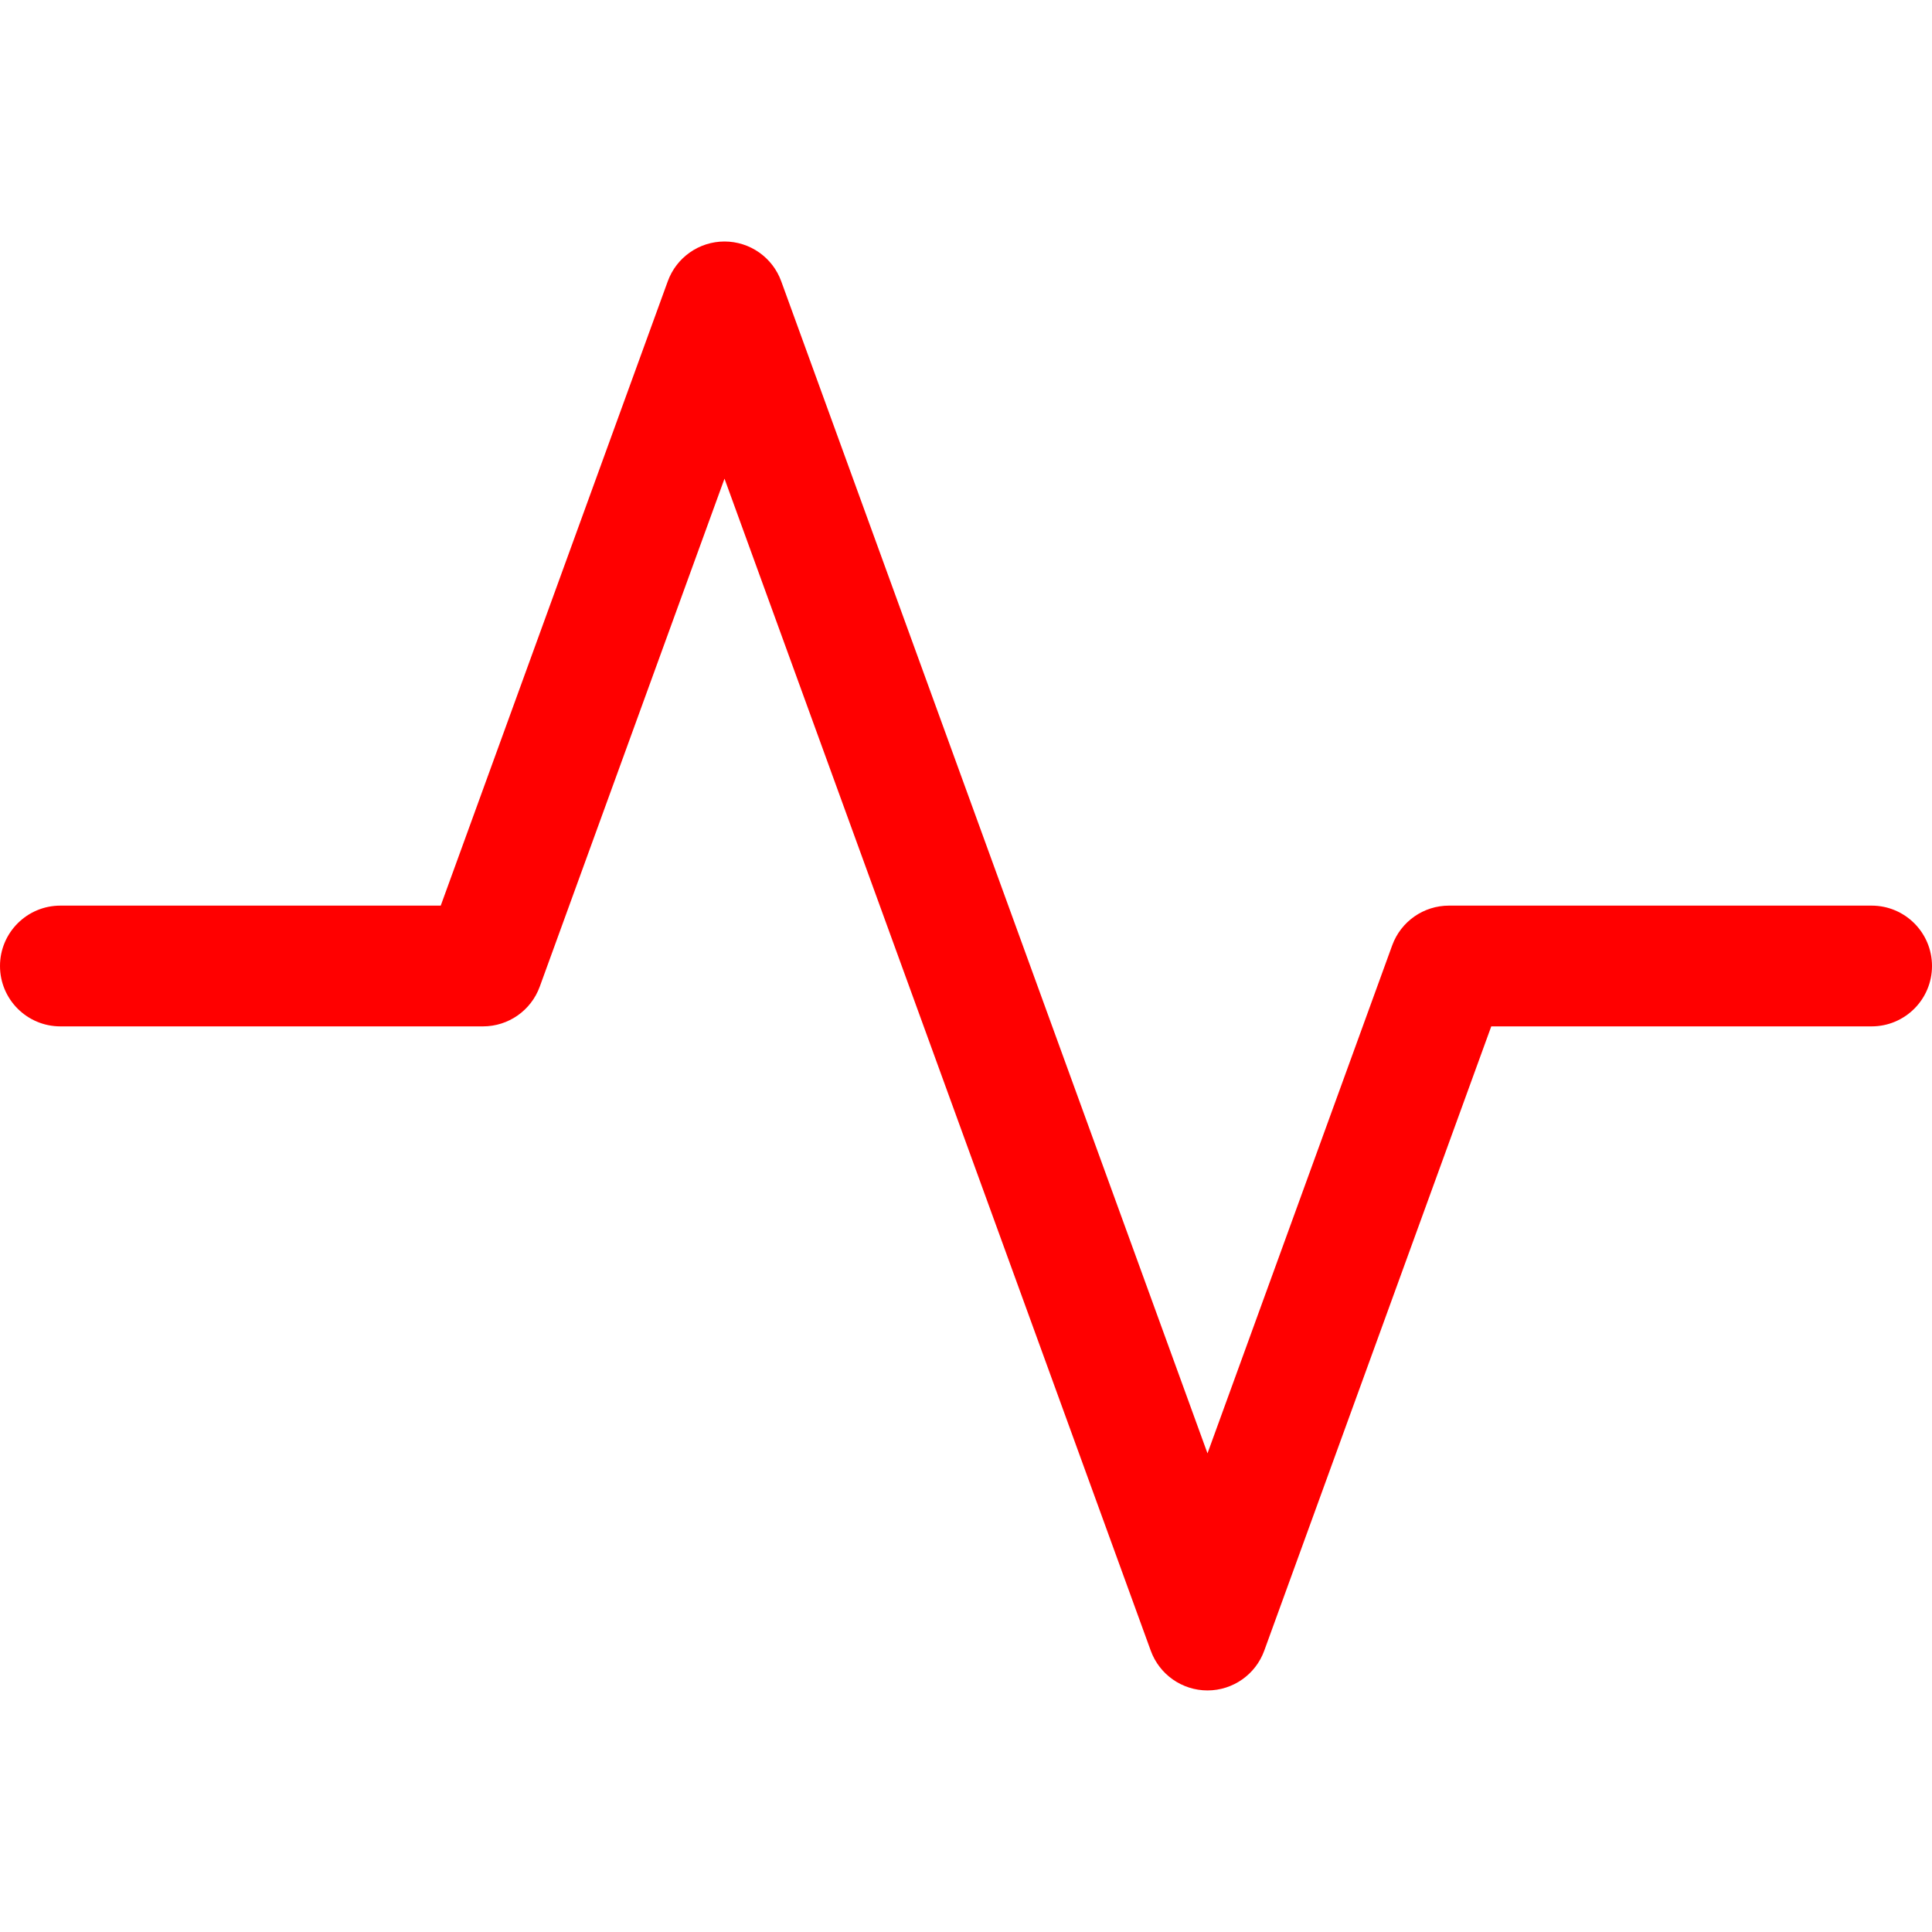
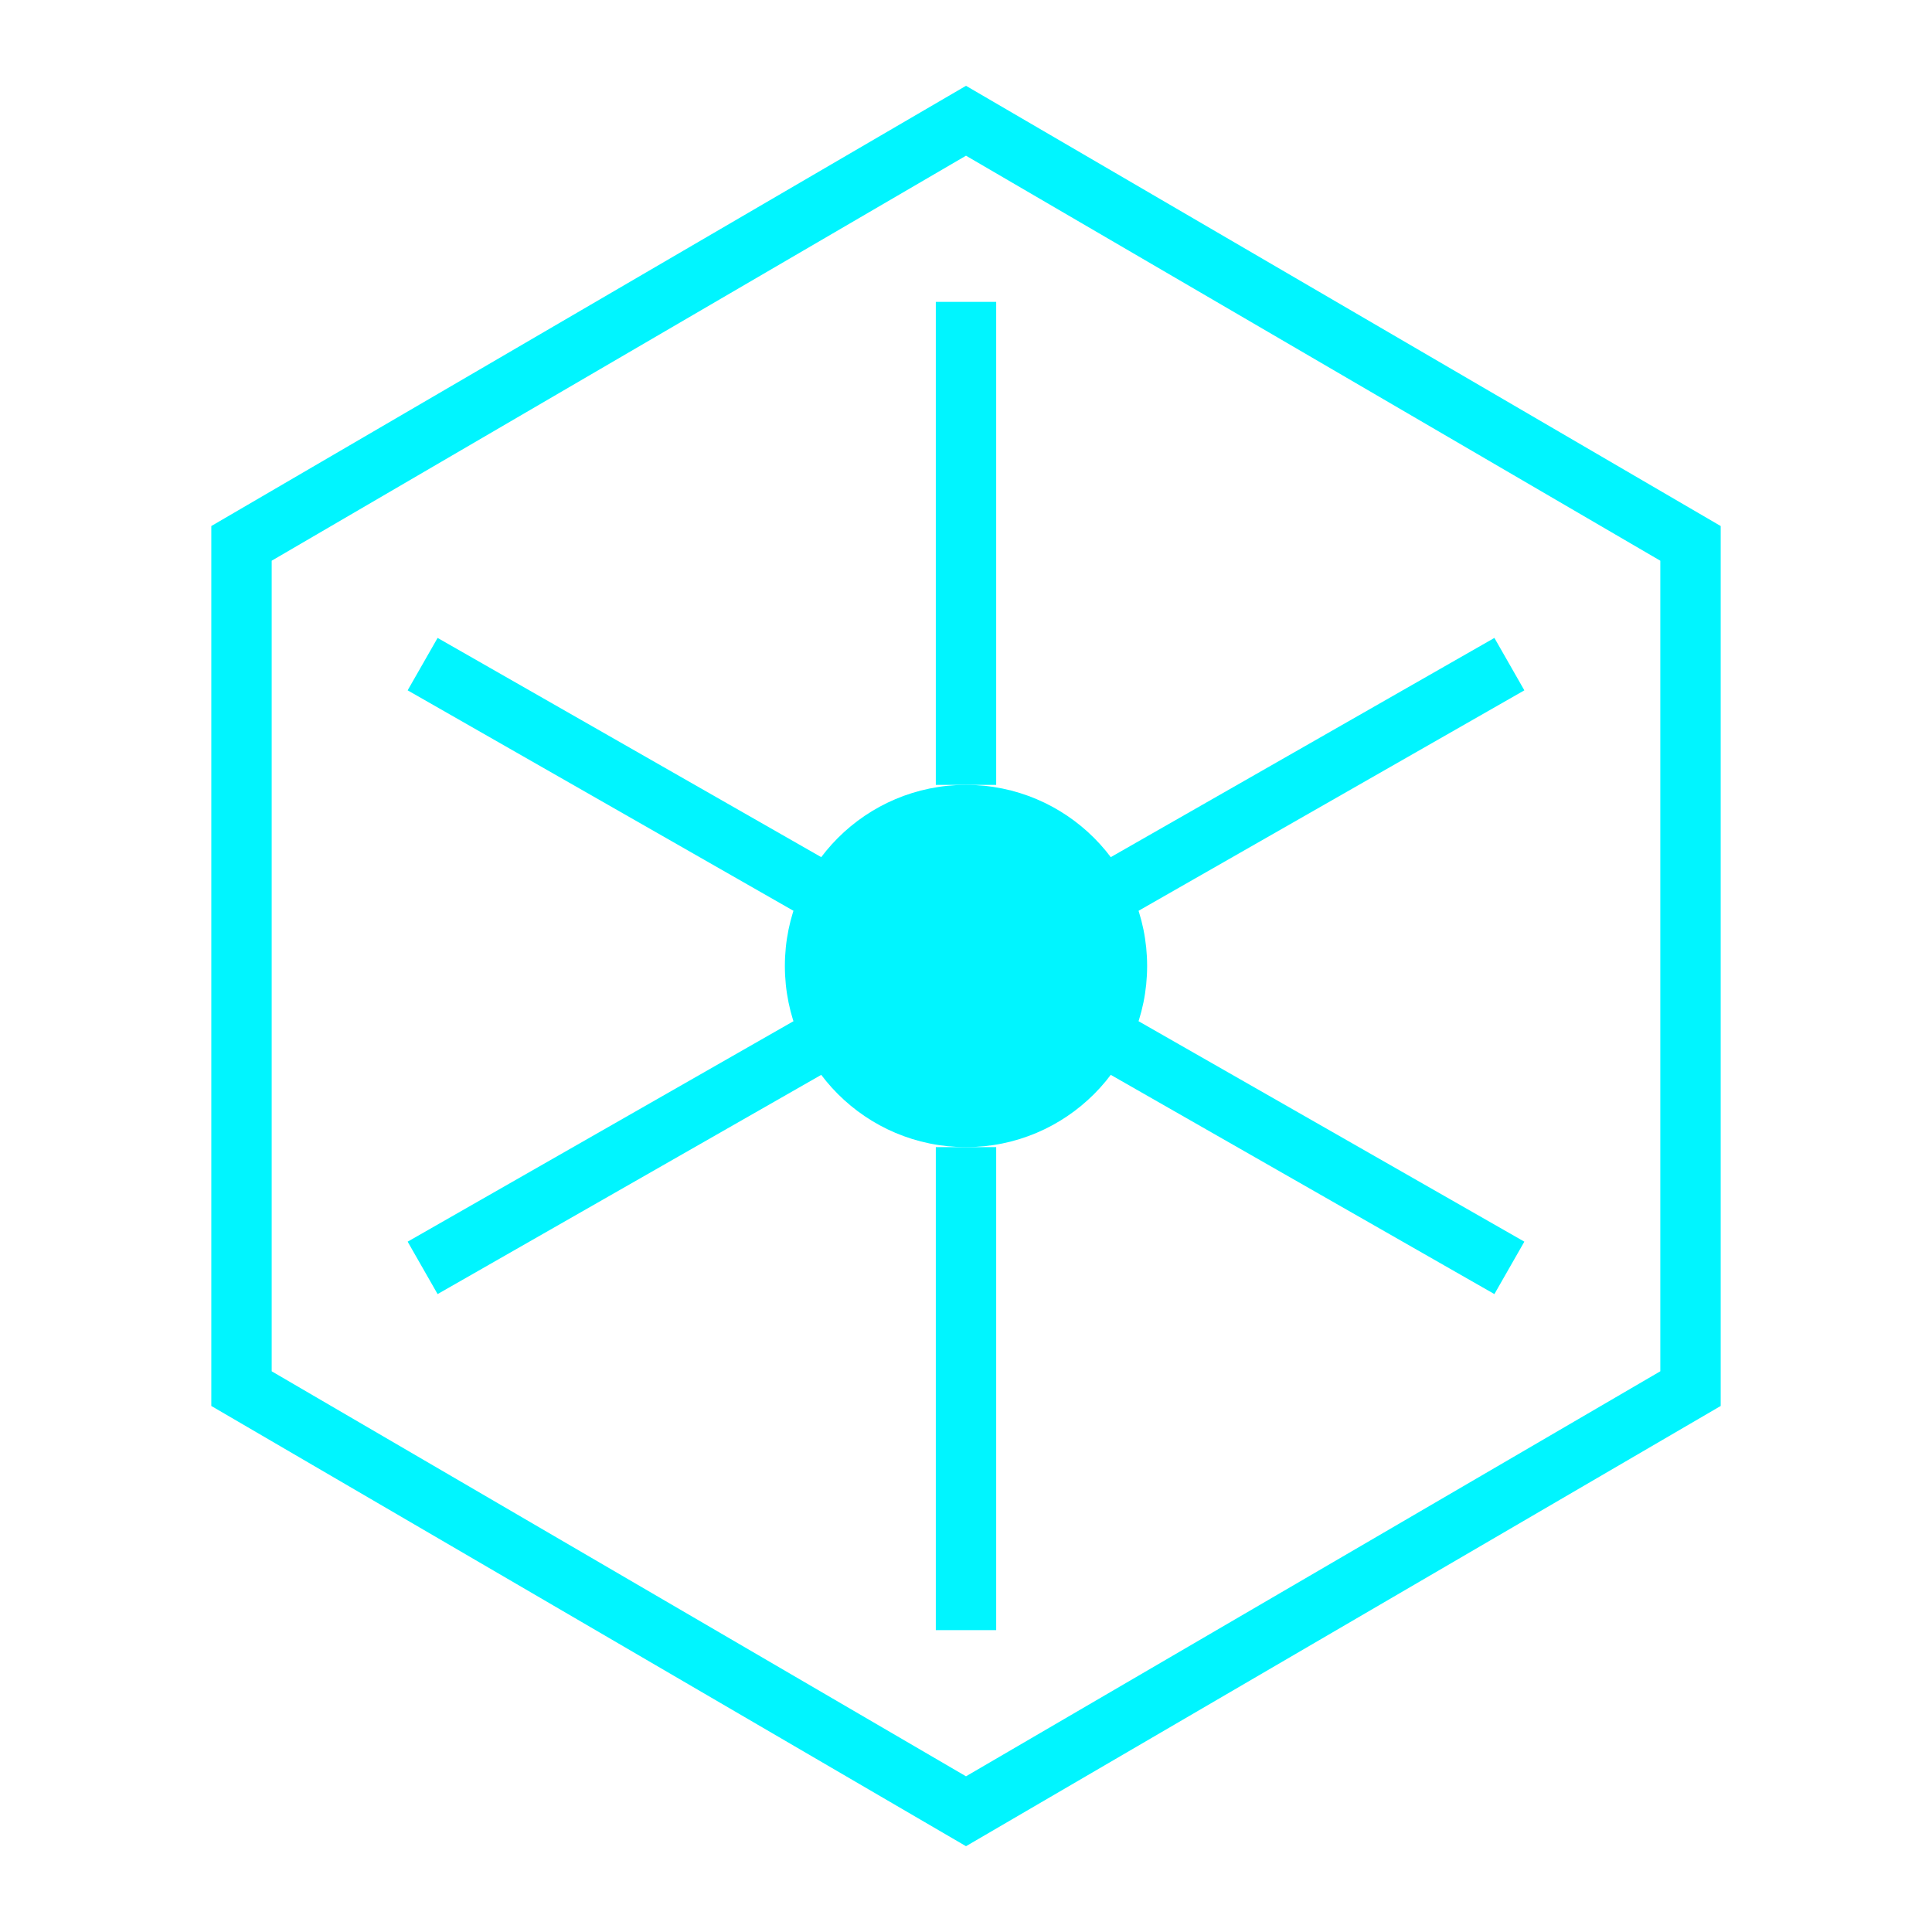
- <svg xmlns="http://www.w3.org/2000/svg" width="16" height="16" fill="currentColor" class="bi bi-activity" viewBox="0 0 16 16">
-   <path fill-rule="evenodd" d="M6 2a.5.5 0 0 1 .47.33L10 12.036l1.53-4.208A.5.5 0 0 1 12 7.5h3.5a.5.5 0 0 1 0 1h-3.15l-1.88 5.17a.5.5 0 0 1-.94 0L6 3.964 4.47 8.171A.5.5 0 0 1 4 8.5H.5a.5.5 0 0 1 0-1h3.15l1.88-5.17A.5.5 0 0 1 6 2" fill="red" />
+ <svg xmlns="http://www.w3.org/2000/svg" width="64" height="64" viewBox="0 0 64 64" fill="none">
+   <path d="M32 4L56 18V46L32 60L8 46V18L32 4Z" stroke="#00F5FF" stroke-width="2" />
+   <circle cx="32" cy="32" r="6" fill="#00F5FF" />
+   <path d="M32 10V26" stroke="#00F5FF" stroke-width="2" />
+   <path d="M32 38V54" stroke="#00F5FF" stroke-width="2" />
+   <path d="M14 22L28 30" stroke="#00F5FF" stroke-width="2" />
+   <path d="M50 22L36 30" stroke="#00F5FF" stroke-width="2" />
+   <path d="M14 42L28 34" stroke="#00F5FF" stroke-width="2" />
+   <path d="M50 42L36 34" stroke="#00F5FF" stroke-width="2" />
</svg>
